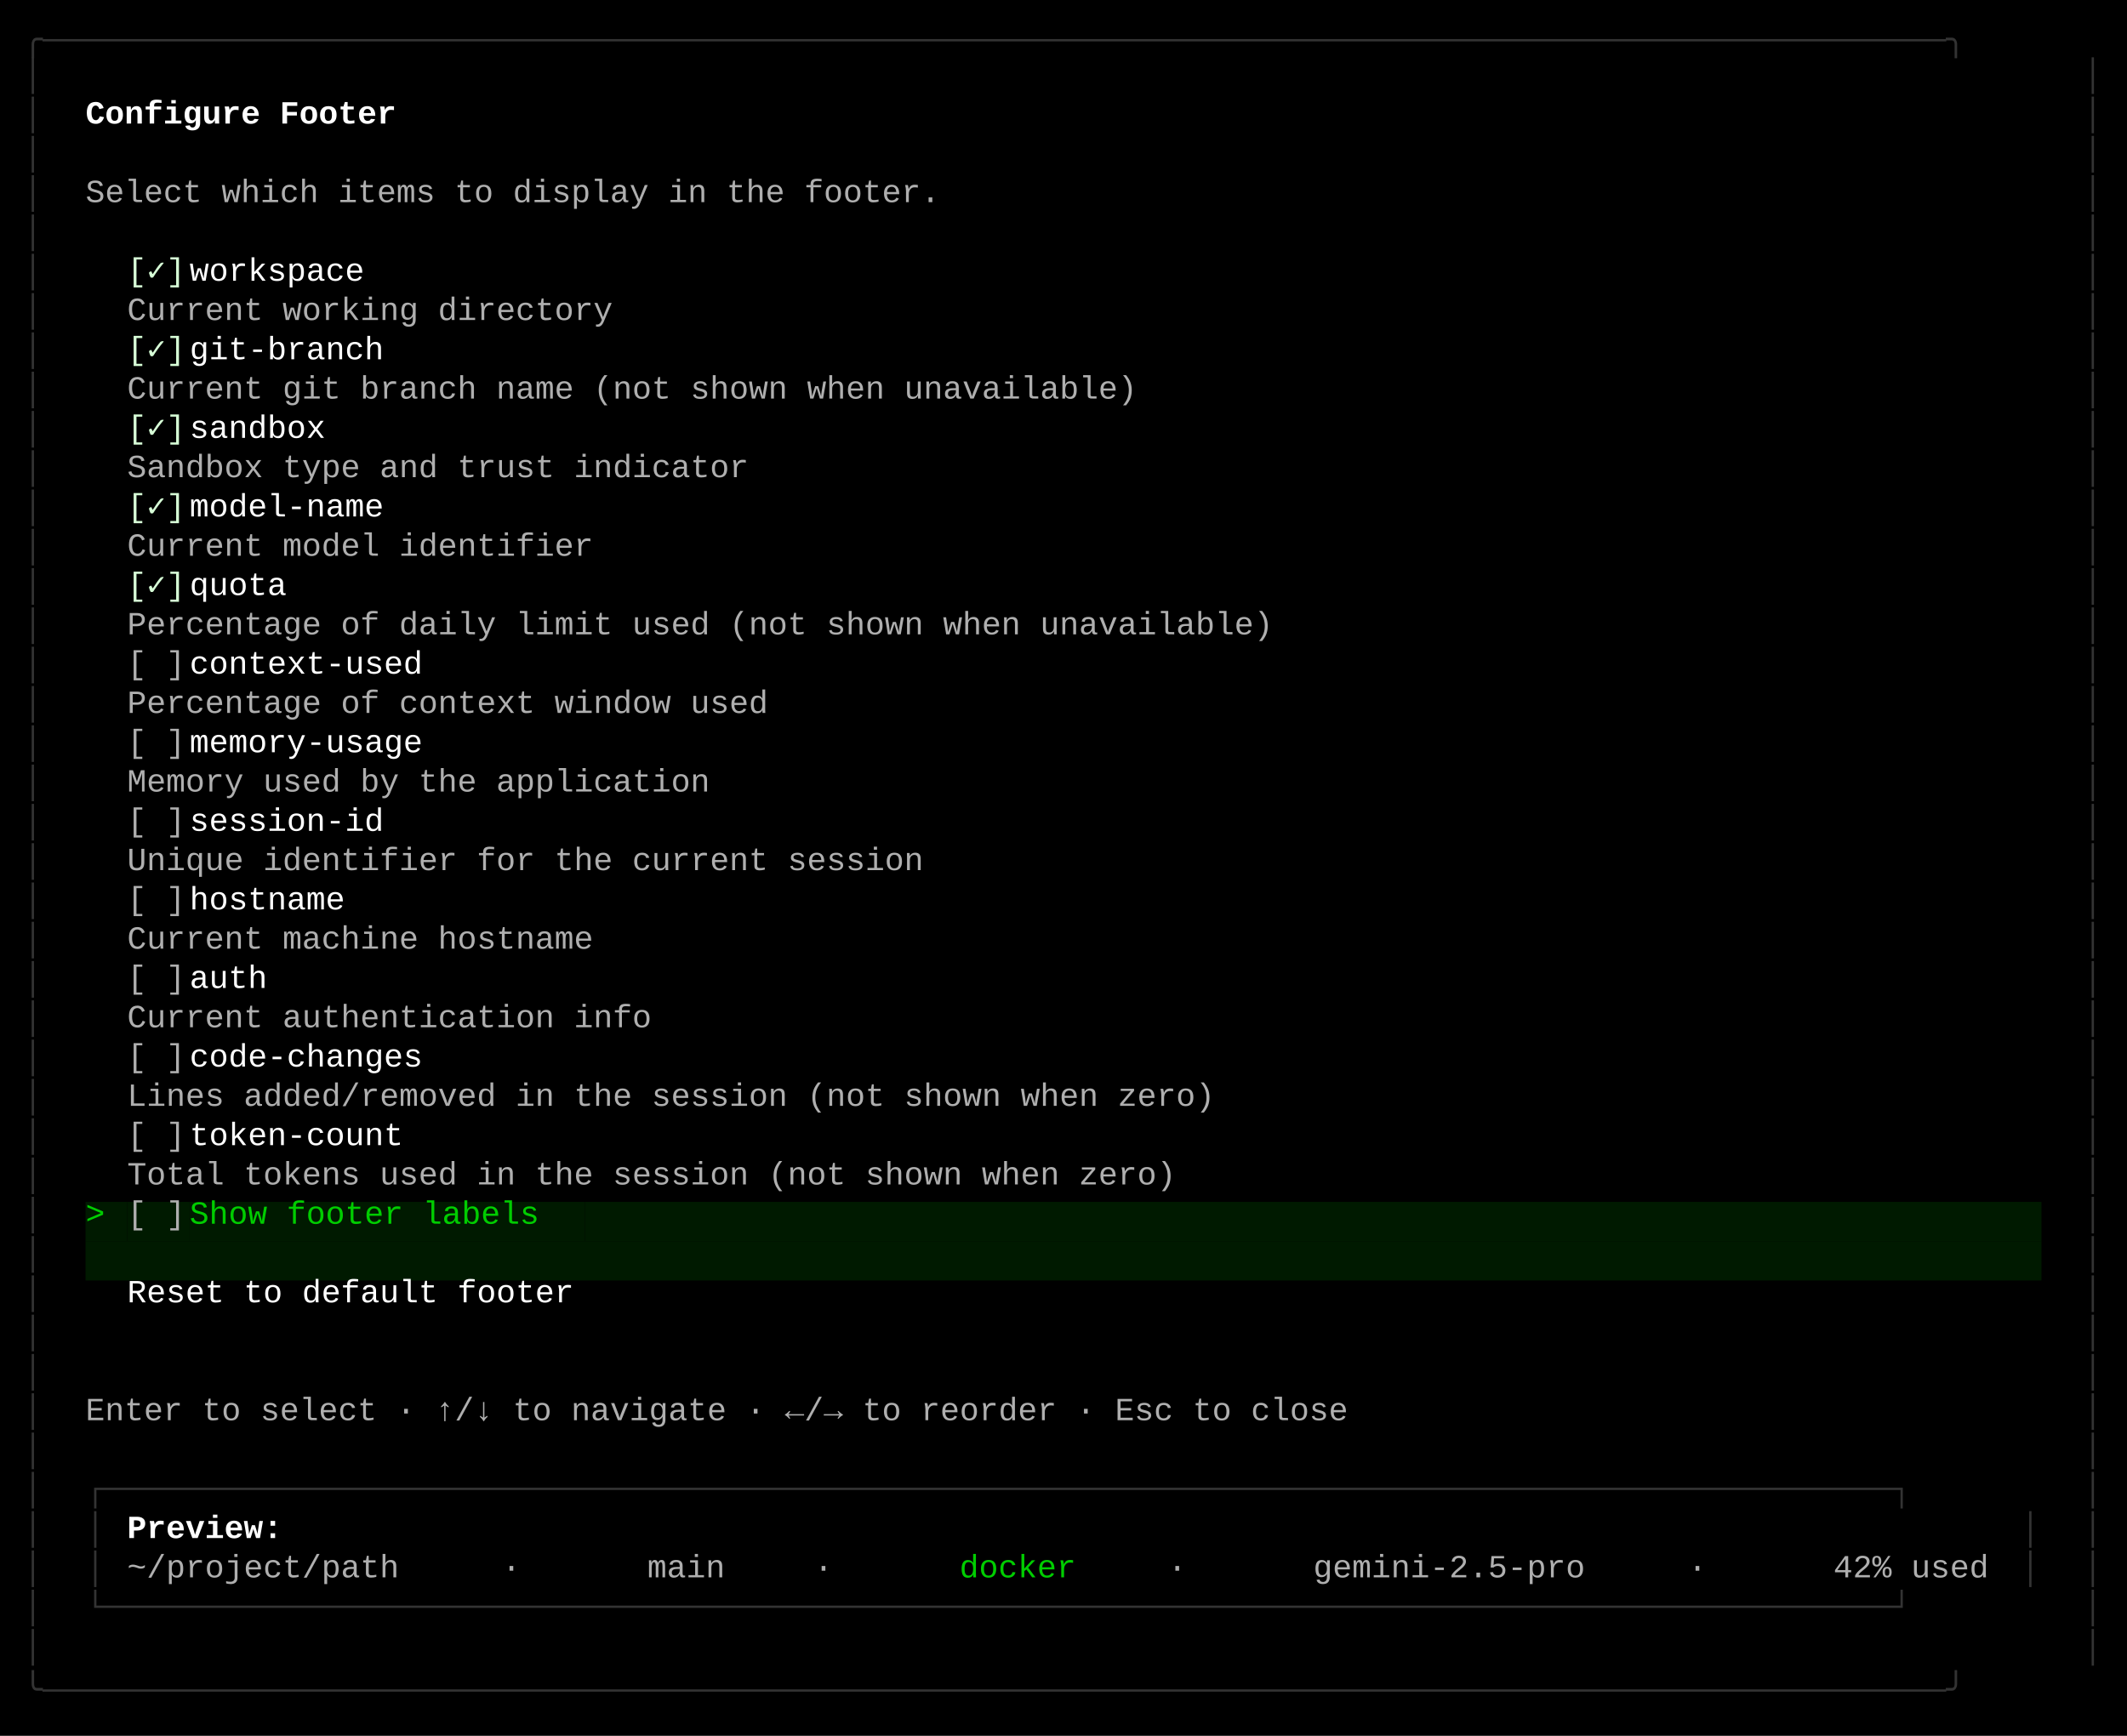
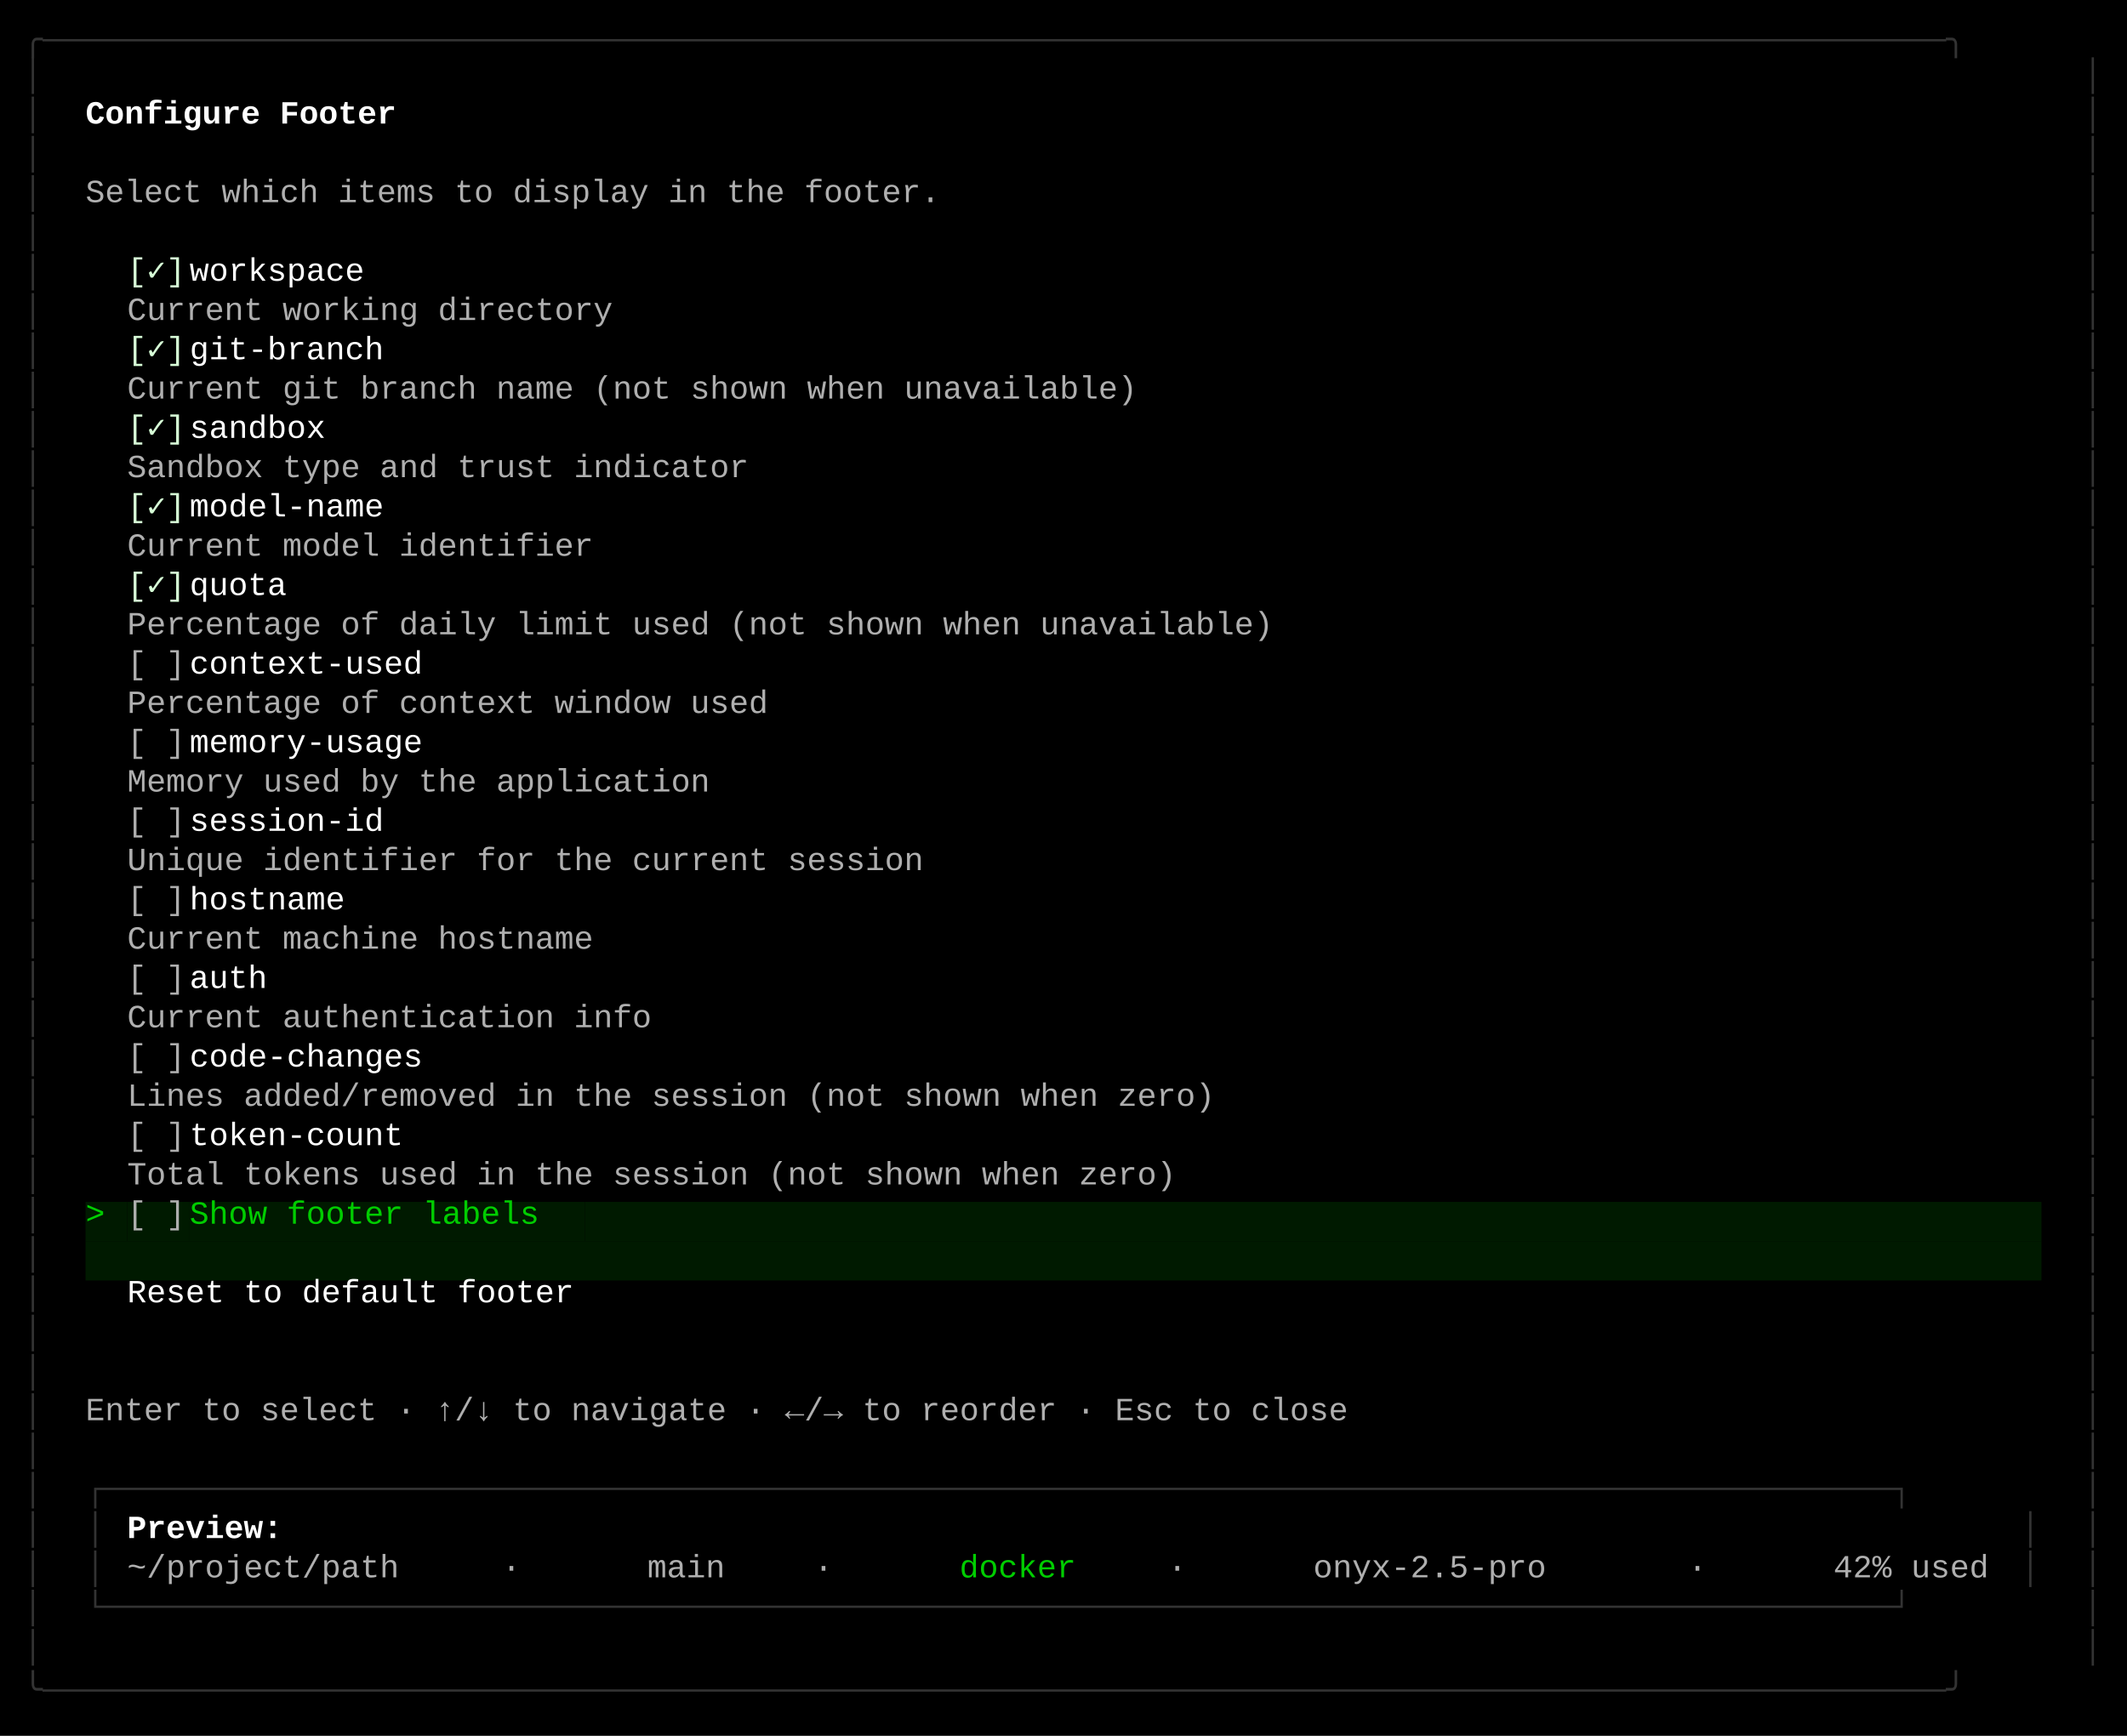
<svg xmlns="http://www.w3.org/2000/svg" width="920" height="751" viewBox="0 0 920 751">
  <style>
    text { font-family: Consolas, "Courier New", monospace; font-size: 14px; dominant-baseline: text-before-edge; white-space: pre; }
  </style>
  <rect width="920" height="751" fill="#000000" />
  <g transform="translate(10, 10)">
    <text x="0" y="2" fill="#333333" textLength="900" lengthAdjust="spacingAndGlyphs">╭──────────────────────────────────────────────────────────────────────────────────────────────────╮</text>
    <text x="0" y="19" fill="#333333" textLength="9" lengthAdjust="spacingAndGlyphs">│</text>
    <text x="891" y="19" fill="#333333" textLength="9" lengthAdjust="spacingAndGlyphs">│</text>
    <text x="0" y="36" fill="#333333" textLength="9" lengthAdjust="spacingAndGlyphs">│</text>
    <text x="27" y="36" fill="#ffffff" textLength="144" lengthAdjust="spacingAndGlyphs" font-weight="bold">Configure Footer</text>
    <text x="891" y="36" fill="#333333" textLength="9" lengthAdjust="spacingAndGlyphs">│</text>
    <text x="0" y="53" fill="#333333" textLength="9" lengthAdjust="spacingAndGlyphs">│</text>
    <text x="891" y="53" fill="#333333" textLength="9" lengthAdjust="spacingAndGlyphs">│</text>
    <text x="0" y="70" fill="#333333" textLength="9" lengthAdjust="spacingAndGlyphs">│</text>
    <text x="27" y="70" fill="#afafaf" textLength="396" lengthAdjust="spacingAndGlyphs">Select which items to display in the footer.</text>
    <text x="891" y="70" fill="#333333" textLength="9" lengthAdjust="spacingAndGlyphs">│</text>
    <text x="0" y="87" fill="#333333" textLength="9" lengthAdjust="spacingAndGlyphs">│</text>
    <text x="891" y="87" fill="#333333" textLength="9" lengthAdjust="spacingAndGlyphs">│</text>
    <text x="0" y="104" fill="#333333" textLength="9" lengthAdjust="spacingAndGlyphs">│</text>
    <text x="45" y="104" fill="#d7ffd7" textLength="27" lengthAdjust="spacingAndGlyphs">[✓]</text>
    <text x="72" y="104" fill="#ffffff" textLength="90" lengthAdjust="spacingAndGlyphs"> workspace</text>
    <text x="891" y="104" fill="#333333" textLength="9" lengthAdjust="spacingAndGlyphs">│</text>
    <text x="0" y="121" fill="#333333" textLength="9" lengthAdjust="spacingAndGlyphs">│</text>
    <text x="45" y="121" fill="#afafaf" textLength="234" lengthAdjust="spacingAndGlyphs"> Current working directory</text>
    <text x="891" y="121" fill="#333333" textLength="9" lengthAdjust="spacingAndGlyphs">│</text>
    <text x="0" y="138" fill="#333333" textLength="9" lengthAdjust="spacingAndGlyphs">│</text>
    <text x="45" y="138" fill="#d7ffd7" textLength="27" lengthAdjust="spacingAndGlyphs">[✓]</text>
    <text x="72" y="138" fill="#ffffff" textLength="99" lengthAdjust="spacingAndGlyphs"> git-branch</text>
    <text x="891" y="138" fill="#333333" textLength="9" lengthAdjust="spacingAndGlyphs">│</text>
    <text x="0" y="155" fill="#333333" textLength="9" lengthAdjust="spacingAndGlyphs">│</text>
    <text x="45" y="155" fill="#afafaf" textLength="477" lengthAdjust="spacingAndGlyphs"> Current git branch name (not shown when unavailable)</text>
    <text x="891" y="155" fill="#333333" textLength="9" lengthAdjust="spacingAndGlyphs">│</text>
    <text x="0" y="172" fill="#333333" textLength="9" lengthAdjust="spacingAndGlyphs">│</text>
    <text x="45" y="172" fill="#d7ffd7" textLength="27" lengthAdjust="spacingAndGlyphs">[✓]</text>
    <text x="72" y="172" fill="#ffffff" textLength="72" lengthAdjust="spacingAndGlyphs"> sandbox</text>
    <text x="891" y="172" fill="#333333" textLength="9" lengthAdjust="spacingAndGlyphs">│</text>
    <text x="0" y="189" fill="#333333" textLength="9" lengthAdjust="spacingAndGlyphs">│</text>
    <text x="45" y="189" fill="#afafaf" textLength="297" lengthAdjust="spacingAndGlyphs"> Sandbox type and trust indicator</text>
    <text x="891" y="189" fill="#333333" textLength="9" lengthAdjust="spacingAndGlyphs">│</text>
    <text x="0" y="206" fill="#333333" textLength="9" lengthAdjust="spacingAndGlyphs">│</text>
    <text x="45" y="206" fill="#d7ffd7" textLength="27" lengthAdjust="spacingAndGlyphs">[✓]</text>
    <text x="72" y="206" fill="#ffffff" textLength="99" lengthAdjust="spacingAndGlyphs"> model-name</text>
    <text x="891" y="206" fill="#333333" textLength="9" lengthAdjust="spacingAndGlyphs">│</text>
    <text x="0" y="223" fill="#333333" textLength="9" lengthAdjust="spacingAndGlyphs">│</text>
    <text x="45" y="223" fill="#afafaf" textLength="225" lengthAdjust="spacingAndGlyphs"> Current model identifier</text>
    <text x="891" y="223" fill="#333333" textLength="9" lengthAdjust="spacingAndGlyphs">│</text>
    <text x="0" y="240" fill="#333333" textLength="9" lengthAdjust="spacingAndGlyphs">│</text>
    <text x="45" y="240" fill="#d7ffd7" textLength="27" lengthAdjust="spacingAndGlyphs">[✓]</text>
    <text x="72" y="240" fill="#ffffff" textLength="54" lengthAdjust="spacingAndGlyphs"> quota</text>
    <text x="891" y="240" fill="#333333" textLength="9" lengthAdjust="spacingAndGlyphs">│</text>
    <text x="0" y="257" fill="#333333" textLength="9" lengthAdjust="spacingAndGlyphs">│</text>
    <text x="45" y="257" fill="#afafaf" textLength="540" lengthAdjust="spacingAndGlyphs"> Percentage of daily limit used (not shown when unavailable)</text>
    <text x="891" y="257" fill="#333333" textLength="9" lengthAdjust="spacingAndGlyphs">│</text>
    <text x="0" y="274" fill="#333333" textLength="9" lengthAdjust="spacingAndGlyphs">│</text>
    <text x="45" y="274" fill="#afafaf" textLength="27" lengthAdjust="spacingAndGlyphs">[ ]</text>
    <text x="72" y="274" fill="#ffffff" textLength="117" lengthAdjust="spacingAndGlyphs"> context-used</text>
    <text x="891" y="274" fill="#333333" textLength="9" lengthAdjust="spacingAndGlyphs">│</text>
    <text x="0" y="291" fill="#333333" textLength="9" lengthAdjust="spacingAndGlyphs">│</text>
    <text x="45" y="291" fill="#afafaf" textLength="306" lengthAdjust="spacingAndGlyphs"> Percentage of context window used</text>
    <text x="891" y="291" fill="#333333" textLength="9" lengthAdjust="spacingAndGlyphs">│</text>
    <text x="0" y="308" fill="#333333" textLength="9" lengthAdjust="spacingAndGlyphs">│</text>
    <text x="45" y="308" fill="#afafaf" textLength="27" lengthAdjust="spacingAndGlyphs">[ ]</text>
    <text x="72" y="308" fill="#ffffff" textLength="117" lengthAdjust="spacingAndGlyphs"> memory-usage</text>
    <text x="891" y="308" fill="#333333" textLength="9" lengthAdjust="spacingAndGlyphs">│</text>
    <text x="0" y="325" fill="#333333" textLength="9" lengthAdjust="spacingAndGlyphs">│</text>
    <text x="45" y="325" fill="#afafaf" textLength="279" lengthAdjust="spacingAndGlyphs"> Memory used by the application</text>
    <text x="891" y="325" fill="#333333" textLength="9" lengthAdjust="spacingAndGlyphs">│</text>
    <text x="0" y="342" fill="#333333" textLength="9" lengthAdjust="spacingAndGlyphs">│</text>
    <text x="45" y="342" fill="#afafaf" textLength="27" lengthAdjust="spacingAndGlyphs">[ ]</text>
    <text x="72" y="342" fill="#ffffff" textLength="99" lengthAdjust="spacingAndGlyphs"> session-id</text>
    <text x="891" y="342" fill="#333333" textLength="9" lengthAdjust="spacingAndGlyphs">│</text>
    <text x="0" y="359" fill="#333333" textLength="9" lengthAdjust="spacingAndGlyphs">│</text>
    <text x="45" y="359" fill="#afafaf" textLength="378" lengthAdjust="spacingAndGlyphs"> Unique identifier for the current session</text>
    <text x="891" y="359" fill="#333333" textLength="9" lengthAdjust="spacingAndGlyphs">│</text>
    <text x="0" y="376" fill="#333333" textLength="9" lengthAdjust="spacingAndGlyphs">│</text>
    <text x="45" y="376" fill="#afafaf" textLength="27" lengthAdjust="spacingAndGlyphs">[ ]</text>
    <text x="72" y="376" fill="#ffffff" textLength="81" lengthAdjust="spacingAndGlyphs"> hostname</text>
    <text x="891" y="376" fill="#333333" textLength="9" lengthAdjust="spacingAndGlyphs">│</text>
    <text x="0" y="393" fill="#333333" textLength="9" lengthAdjust="spacingAndGlyphs">│</text>
    <text x="45" y="393" fill="#afafaf" textLength="225" lengthAdjust="spacingAndGlyphs"> Current machine hostname</text>
    <text x="891" y="393" fill="#333333" textLength="9" lengthAdjust="spacingAndGlyphs">│</text>
    <text x="0" y="410" fill="#333333" textLength="9" lengthAdjust="spacingAndGlyphs">│</text>
    <text x="45" y="410" fill="#afafaf" textLength="27" lengthAdjust="spacingAndGlyphs">[ ]</text>
    <text x="72" y="410" fill="#ffffff" textLength="45" lengthAdjust="spacingAndGlyphs"> auth</text>
    <text x="891" y="410" fill="#333333" textLength="9" lengthAdjust="spacingAndGlyphs">│</text>
    <text x="0" y="427" fill="#333333" textLength="9" lengthAdjust="spacingAndGlyphs">│</text>
    <text x="45" y="427" fill="#afafaf" textLength="252" lengthAdjust="spacingAndGlyphs"> Current authentication info</text>
    <text x="891" y="427" fill="#333333" textLength="9" lengthAdjust="spacingAndGlyphs">│</text>
    <text x="0" y="444" fill="#333333" textLength="9" lengthAdjust="spacingAndGlyphs">│</text>
    <text x="45" y="444" fill="#afafaf" textLength="27" lengthAdjust="spacingAndGlyphs">[ ]</text>
    <text x="72" y="444" fill="#ffffff" textLength="117" lengthAdjust="spacingAndGlyphs"> code-changes</text>
    <text x="891" y="444" fill="#333333" textLength="9" lengthAdjust="spacingAndGlyphs">│</text>
    <text x="0" y="461" fill="#333333" textLength="9" lengthAdjust="spacingAndGlyphs">│</text>
    <text x="45" y="461" fill="#afafaf" textLength="513" lengthAdjust="spacingAndGlyphs"> Lines added/removed in the session (not shown when zero)</text>
    <text x="891" y="461" fill="#333333" textLength="9" lengthAdjust="spacingAndGlyphs">│</text>
    <text x="0" y="478" fill="#333333" textLength="9" lengthAdjust="spacingAndGlyphs">│</text>
    <text x="45" y="478" fill="#afafaf" textLength="27" lengthAdjust="spacingAndGlyphs">[ ]</text>
    <text x="72" y="478" fill="#ffffff" textLength="108" lengthAdjust="spacingAndGlyphs"> token-count</text>
    <text x="891" y="478" fill="#333333" textLength="9" lengthAdjust="spacingAndGlyphs">│</text>
    <text x="0" y="495" fill="#333333" textLength="9" lengthAdjust="spacingAndGlyphs">│</text>
    <text x="45" y="495" fill="#afafaf" textLength="495" lengthAdjust="spacingAndGlyphs"> Total tokens used in the session (not shown when zero)</text>
    <text x="891" y="495" fill="#333333" textLength="9" lengthAdjust="spacingAndGlyphs">│</text>
    <text x="0" y="512" fill="#333333" textLength="9" lengthAdjust="spacingAndGlyphs">│</text>
    <rect x="27" y="510" width="9" height="17" fill="#001a00" />
    <text x="27" y="512" fill="#00cd00" textLength="9" lengthAdjust="spacingAndGlyphs">&gt;</text>
    <rect x="36" y="510" width="9" height="17" fill="#001a00" />
    <rect x="45" y="510" width="27" height="17" fill="#001a00" />
    <text x="45" y="512" fill="#afafaf" textLength="27" lengthAdjust="spacingAndGlyphs">[ ]</text>
    <rect x="72" y="510" width="171" height="17" fill="#001a00" />
    <text x="72" y="512" fill="#00cd00" textLength="171" lengthAdjust="spacingAndGlyphs"> Show footer labels</text>
    <rect x="243" y="510" width="630" height="17" fill="#001a00" />
    <text x="891" y="512" fill="#333333" textLength="9" lengthAdjust="spacingAndGlyphs">│</text>
    <text x="0" y="529" fill="#333333" textLength="9" lengthAdjust="spacingAndGlyphs">│</text>
    <rect x="27" y="527" width="846" height="17" fill="#001a00" />
    <text x="891" y="529" fill="#333333" textLength="9" lengthAdjust="spacingAndGlyphs">│</text>
    <text x="0" y="546" fill="#333333" textLength="9" lengthAdjust="spacingAndGlyphs">│</text>
    <text x="45" y="546" fill="#ffffff" textLength="207" lengthAdjust="spacingAndGlyphs">Reset to default footer</text>
    <text x="891" y="546" fill="#333333" textLength="9" lengthAdjust="spacingAndGlyphs">│</text>
    <text x="0" y="563" fill="#333333" textLength="9" lengthAdjust="spacingAndGlyphs">│</text>
    <text x="891" y="563" fill="#333333" textLength="9" lengthAdjust="spacingAndGlyphs">│</text>
    <text x="0" y="580" fill="#333333" textLength="9" lengthAdjust="spacingAndGlyphs">│</text>
    <text x="891" y="580" fill="#333333" textLength="9" lengthAdjust="spacingAndGlyphs">│</text>
    <text x="0" y="597" fill="#333333" textLength="9" lengthAdjust="spacingAndGlyphs">│</text>
    <text x="27" y="597" fill="#afafaf" textLength="585" lengthAdjust="spacingAndGlyphs">Enter to select · ↑/↓ to navigate · ←/→ to reorder · Esc to close</text>
    <text x="891" y="597" fill="#333333" textLength="9" lengthAdjust="spacingAndGlyphs">│</text>
    <text x="0" y="614" fill="#333333" textLength="9" lengthAdjust="spacingAndGlyphs">│</text>
    <text x="891" y="614" fill="#333333" textLength="9" lengthAdjust="spacingAndGlyphs">│</text>
    <text x="0" y="631" fill="#333333" textLength="9" lengthAdjust="spacingAndGlyphs">│</text>
    <text x="27" y="631" fill="#333333" textLength="846" lengthAdjust="spacingAndGlyphs">┌────────────────────────────────────────────────────────────────────────────────────────────┐</text>
    <text x="891" y="631" fill="#333333" textLength="9" lengthAdjust="spacingAndGlyphs">│</text>
    <text x="0" y="648" fill="#333333" textLength="9" lengthAdjust="spacingAndGlyphs">│</text>
    <text x="27" y="648" fill="#333333" textLength="9" lengthAdjust="spacingAndGlyphs">│</text>
    <text x="45" y="648" fill="#ffffff" textLength="72" lengthAdjust="spacingAndGlyphs" font-weight="bold">Preview:</text>
    <text x="864" y="648" fill="#333333" textLength="9" lengthAdjust="spacingAndGlyphs">│</text>
    <text x="891" y="648" fill="#333333" textLength="9" lengthAdjust="spacingAndGlyphs">│</text>
    <text x="0" y="665" fill="#333333" textLength="9" lengthAdjust="spacingAndGlyphs">│</text>
    <text x="27" y="665" fill="#333333" textLength="9" lengthAdjust="spacingAndGlyphs">│</text>
    <text x="45" y="665" fill="#afafaf" textLength="126" lengthAdjust="spacingAndGlyphs">~/project/path</text>
    <text x="207" y="665" fill="#afafaf" textLength="27" lengthAdjust="spacingAndGlyphs"> · </text>
    <text x="270" y="665" fill="#afafaf" textLength="36" lengthAdjust="spacingAndGlyphs">main</text>
    <text x="342" y="665" fill="#afafaf" textLength="27" lengthAdjust="spacingAndGlyphs"> · </text>
    <text x="405" y="665" fill="#00cd00" textLength="54" lengthAdjust="spacingAndGlyphs">docker</text>
    <text x="495" y="665" fill="#afafaf" textLength="27" lengthAdjust="spacingAndGlyphs"> · </text>
-     <text x="558" y="665" fill="#afafaf" textLength="126" lengthAdjust="spacingAndGlyphs">gemini-2.5-pro</text>
+     <text x="558" y="665" fill="#afafaf" textLength="126" lengthAdjust="spacingAndGlyphs">onyx-2.5-pro</text>
    <text x="720" y="665" fill="#afafaf" textLength="27" lengthAdjust="spacingAndGlyphs"> · </text>
    <text x="783" y="665" fill="#afafaf" textLength="72" lengthAdjust="spacingAndGlyphs">42% used</text>
    <text x="864" y="665" fill="#333333" textLength="9" lengthAdjust="spacingAndGlyphs">│</text>
    <text x="891" y="665" fill="#333333" textLength="9" lengthAdjust="spacingAndGlyphs">│</text>
    <text x="0" y="682" fill="#333333" textLength="9" lengthAdjust="spacingAndGlyphs">│</text>
    <text x="27" y="682" fill="#333333" textLength="846" lengthAdjust="spacingAndGlyphs">└────────────────────────────────────────────────────────────────────────────────────────────┘</text>
    <text x="891" y="682" fill="#333333" textLength="9" lengthAdjust="spacingAndGlyphs">│</text>
    <text x="0" y="699" fill="#333333" textLength="9" lengthAdjust="spacingAndGlyphs">│</text>
    <text x="891" y="699" fill="#333333" textLength="9" lengthAdjust="spacingAndGlyphs">│</text>
    <text x="0" y="716" fill="#333333" textLength="900" lengthAdjust="spacingAndGlyphs">╰──────────────────────────────────────────────────────────────────────────────────────────────────╯</text>
  </g>
</svg>
